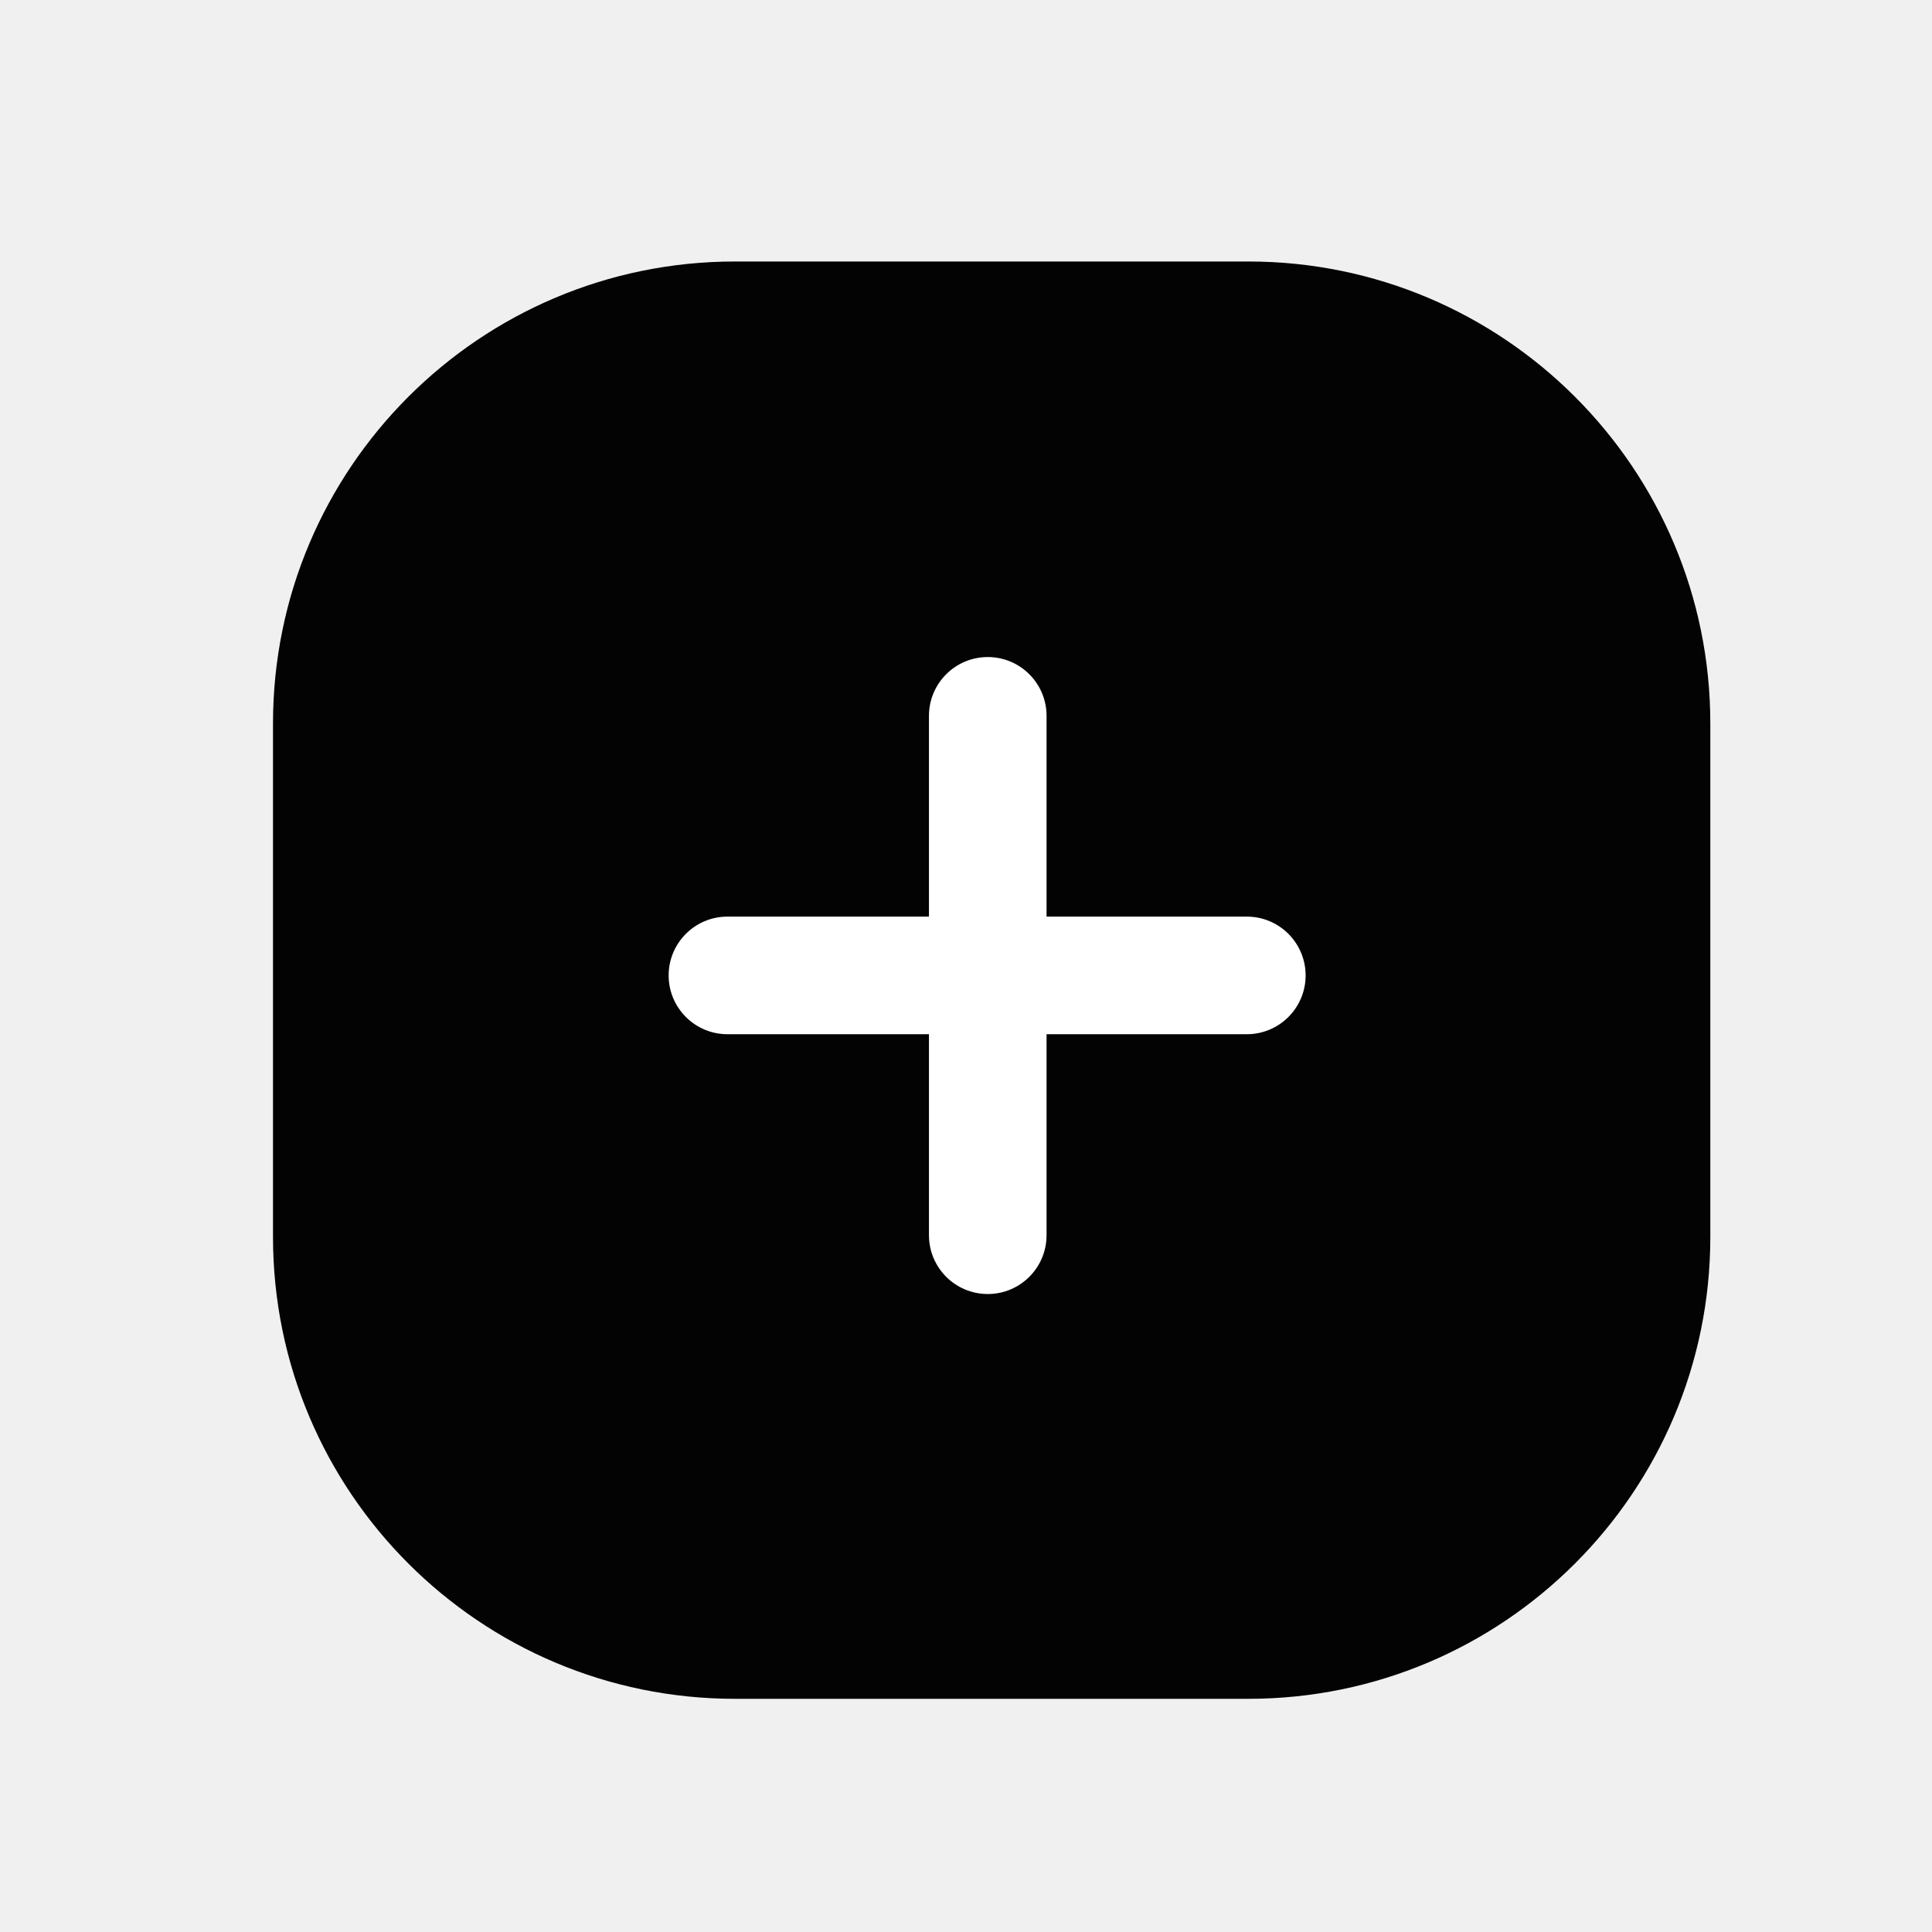
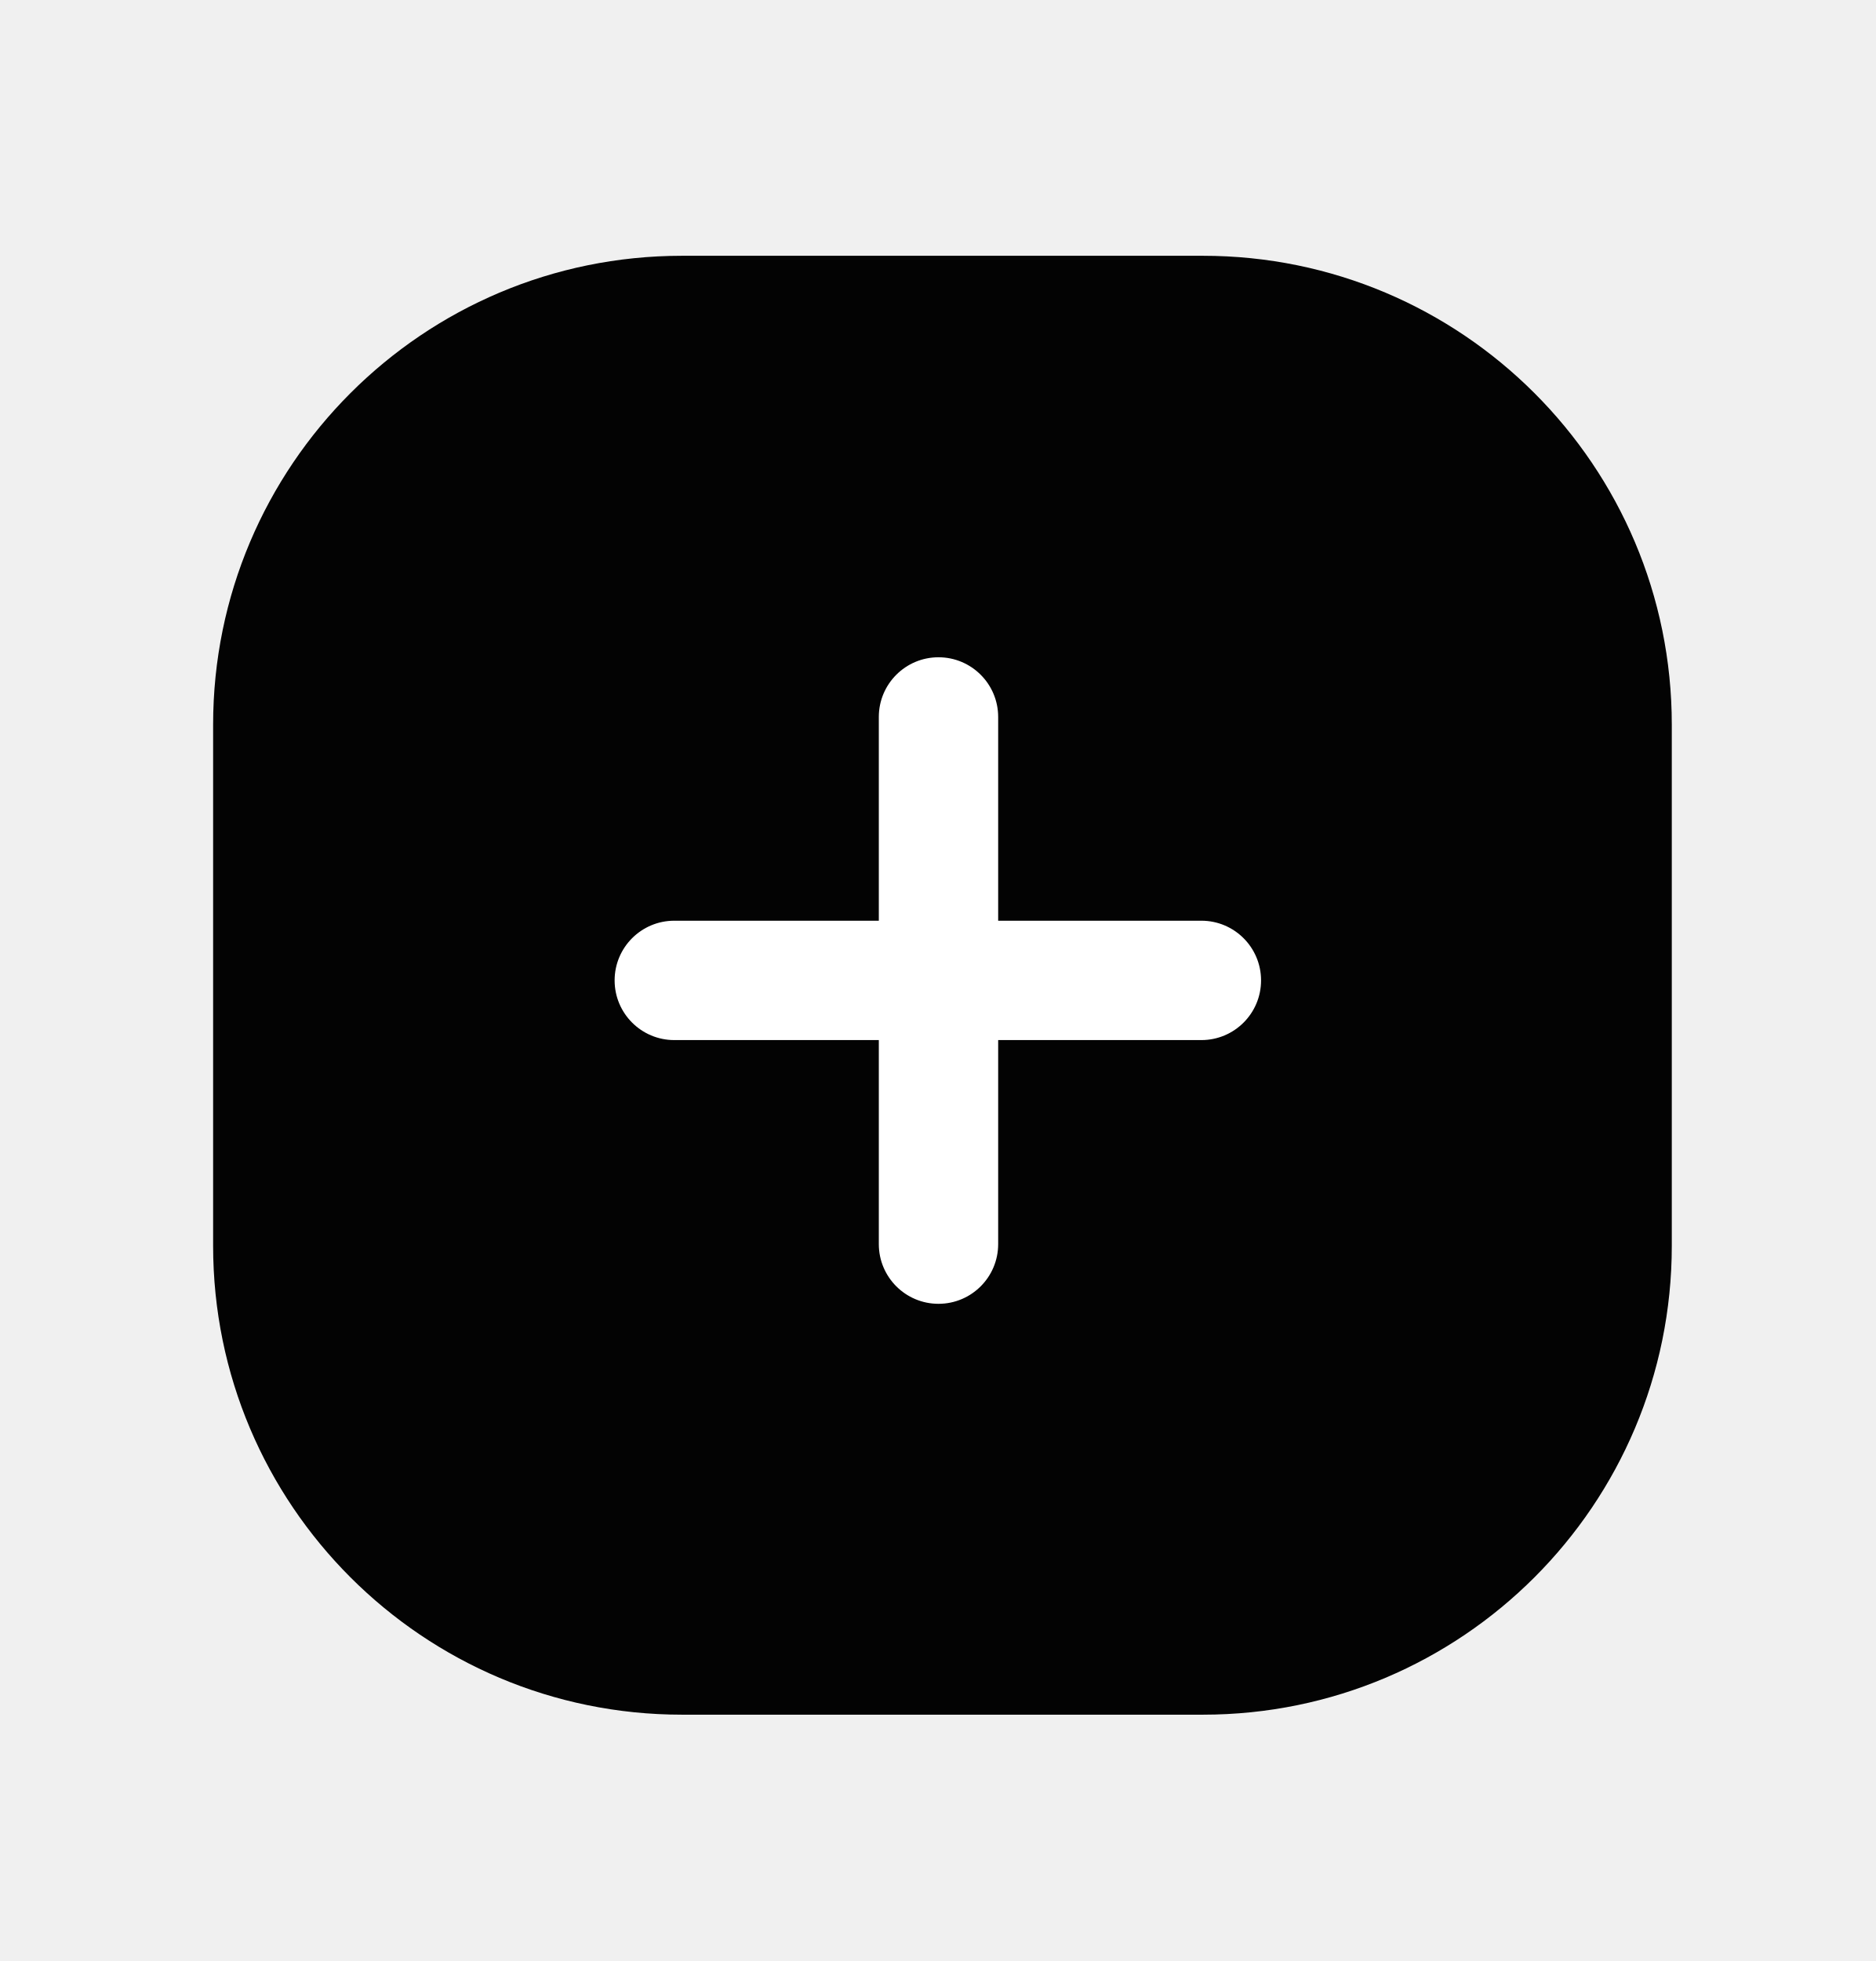
- <svg xmlns="http://www.w3.org/2000/svg" width="23" height="23" viewBox="0 0 23 23" fill="none">
-   <rect x="3.25" y="3.113" width="17.111" height="17.111" rx="5.5" fill="#030303" />
-   <rect x="11.059" y="7.822" width="1.4" height="7.583" rx="0.7" fill="white" />
-   <rect x="15.543" y="10.912" width="1.4" height="7.583" rx="0.7" transform="rotate(90 15.543 10.9121)" fill="white" />
+ <svg xmlns="http://www.w3.org/2000/svg" width="22" height="23" viewBox="0 0 22 23" fill="none">
+   <rect x="2.5" y="3" width="17.111" height="17.111" rx="5.5" fill="#030303" />
+   <rect x="10.309" y="7.709" width="1.4" height="7.583" rx="0.7" fill="white" />
+   <rect x="14.793" y="10.799" width="1.4" height="7.583" rx="0.7" transform="rotate(90 14.793 10.7988)" fill="white" />
</svg>
